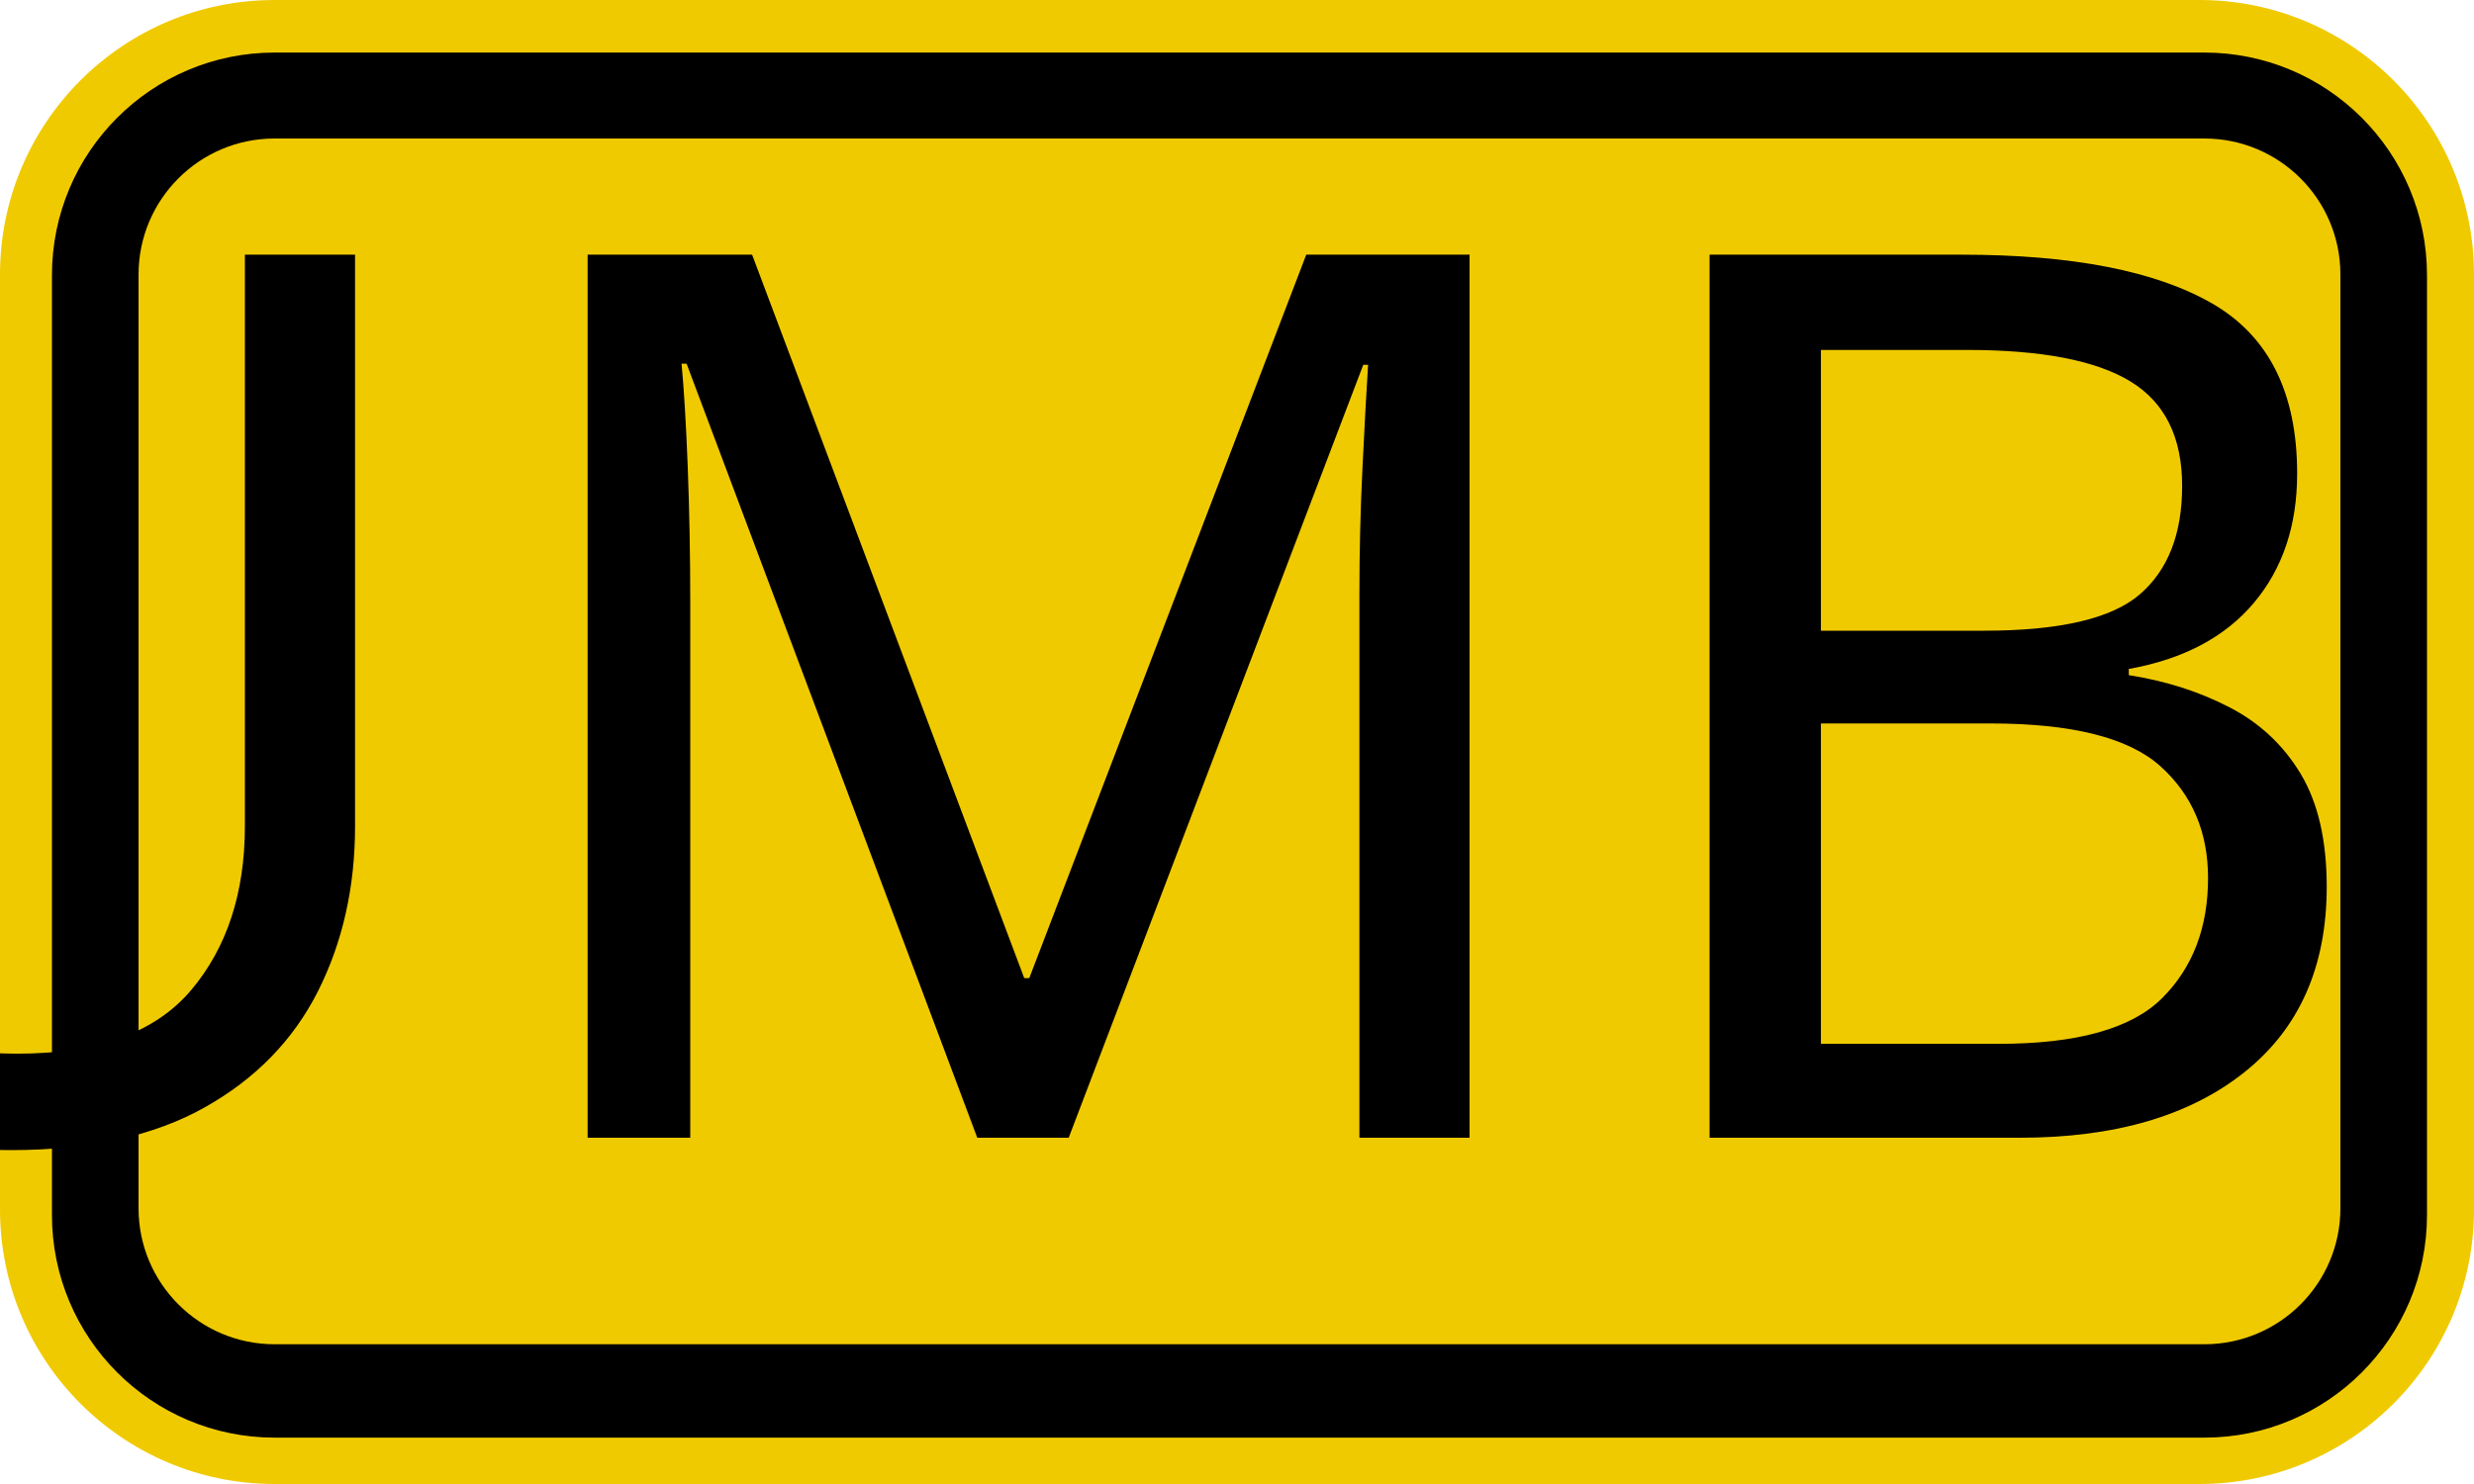
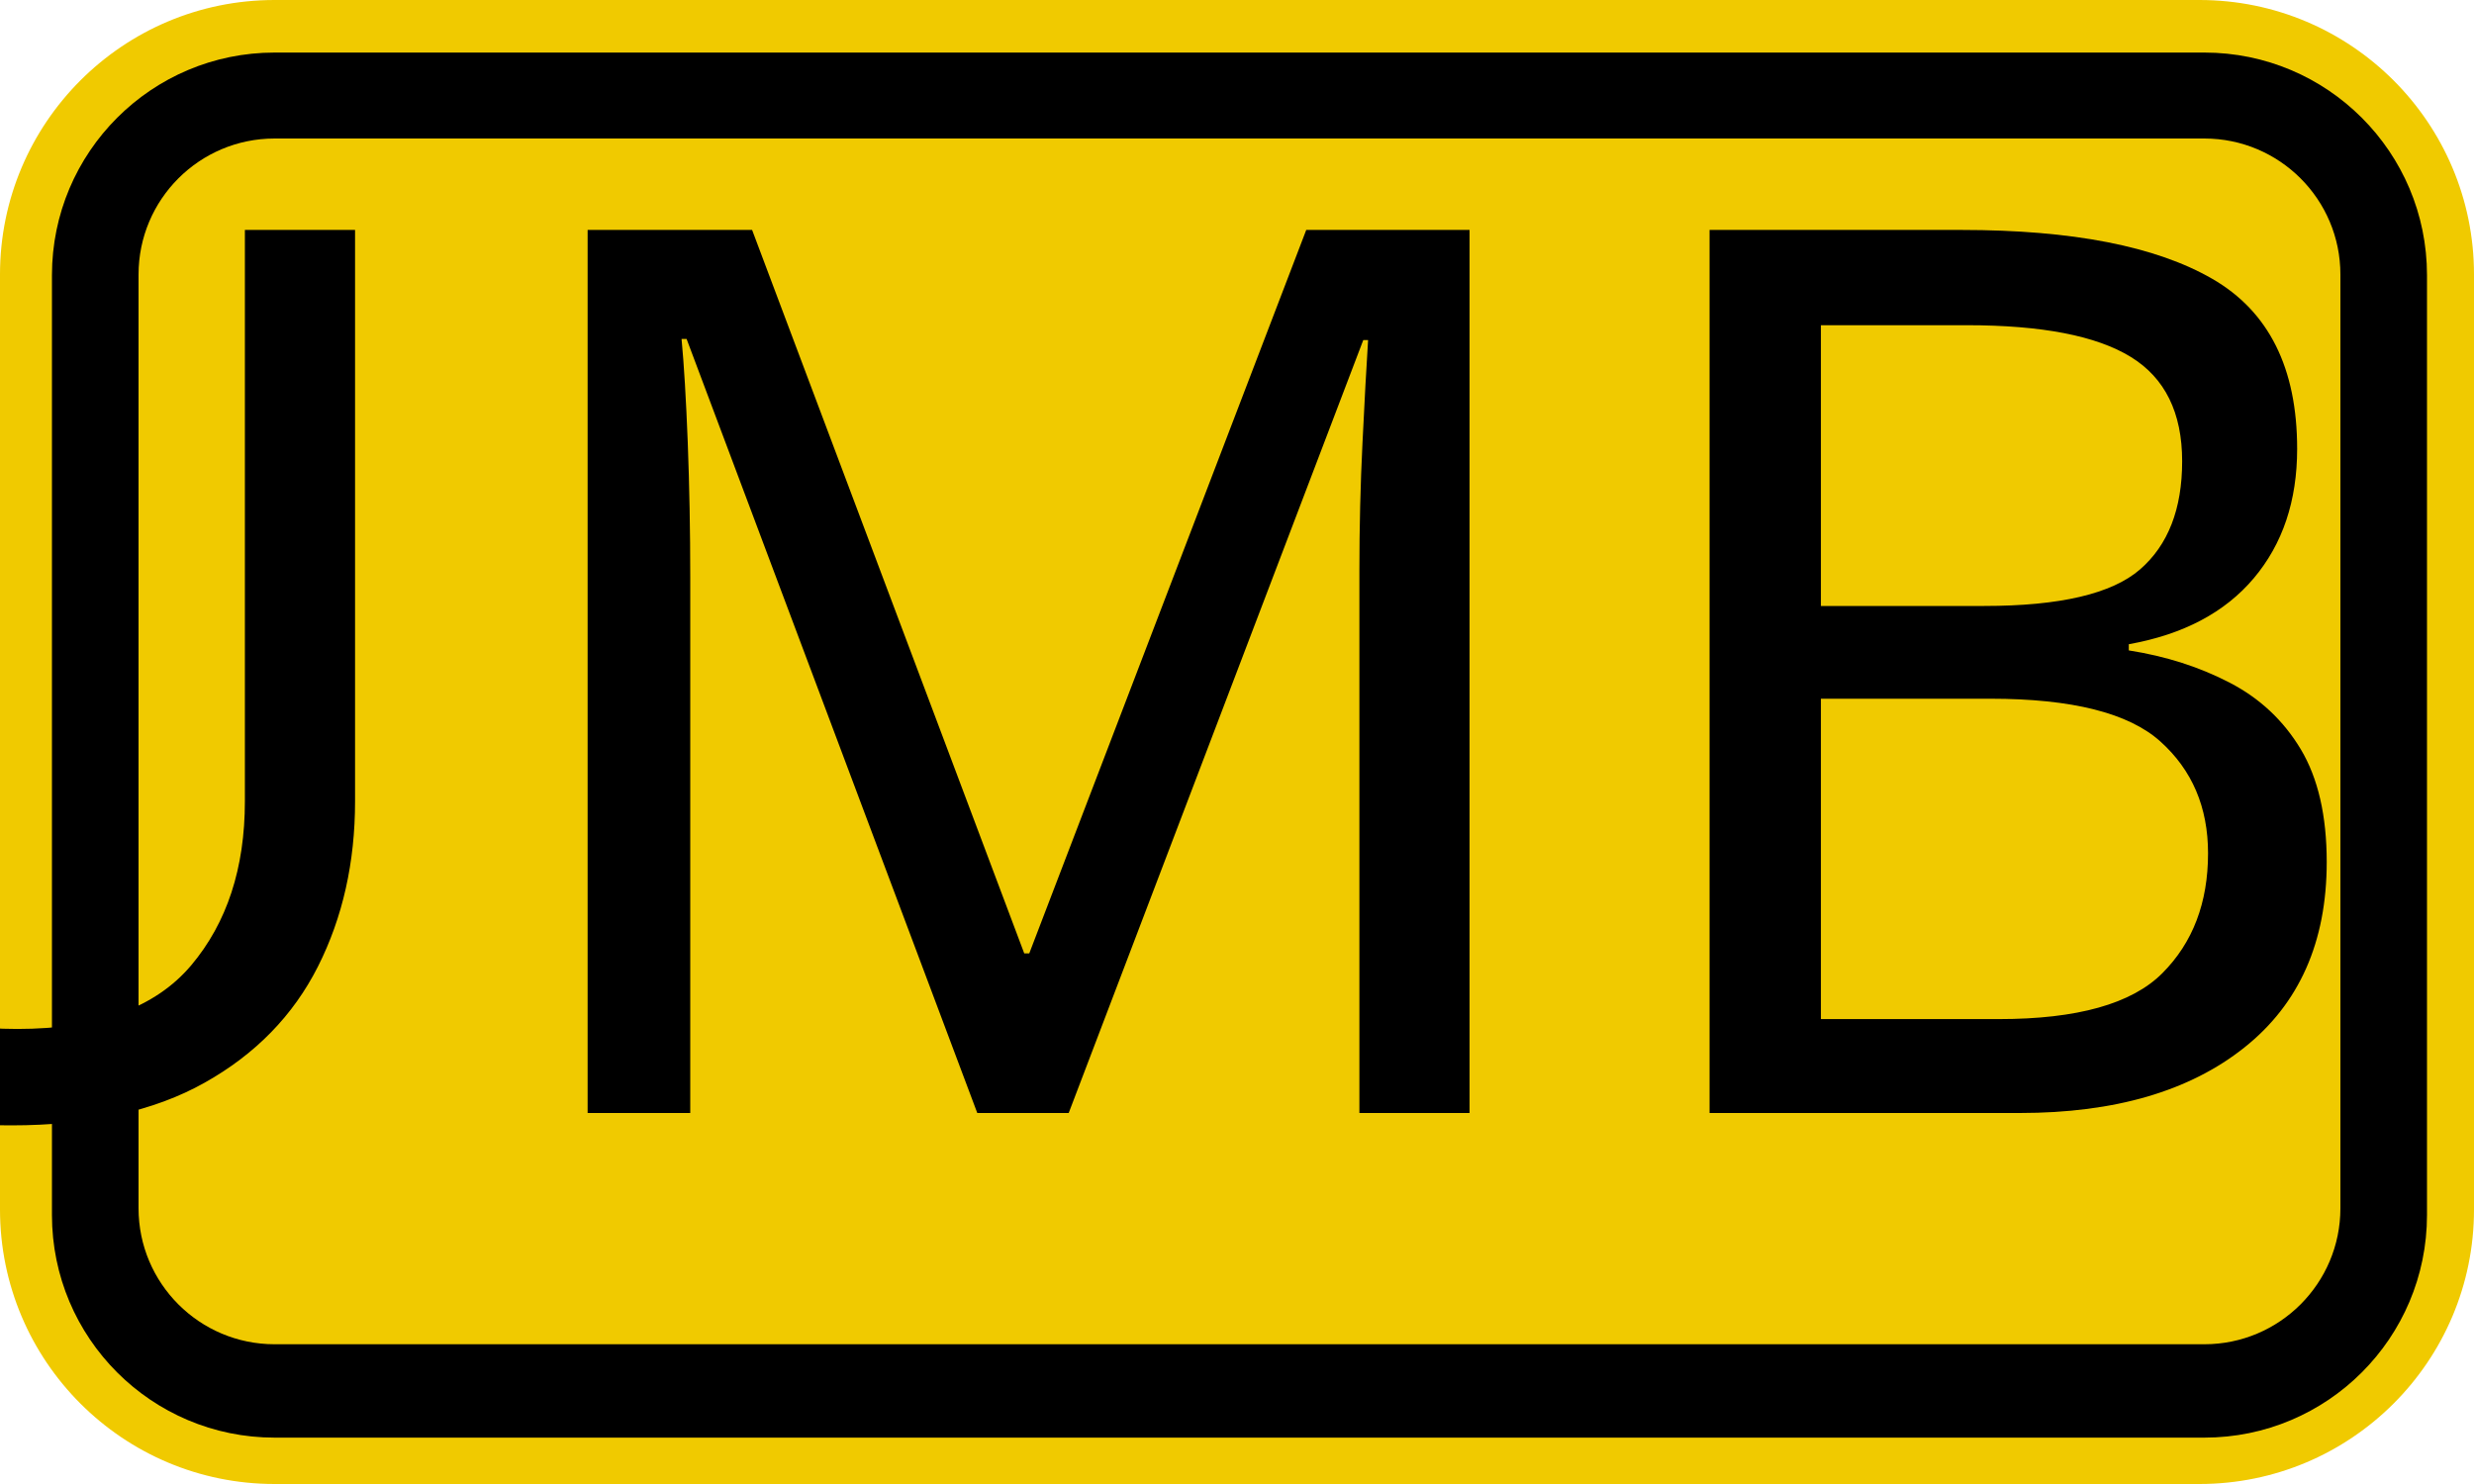
<svg xmlns="http://www.w3.org/2000/svg" height="120px" width="200px" version="1.1" viewBox="-100 0 200 120">
  <g fill-rule="evenodd">
    <rect rx="22.2" ry="22.2" height="120" width="200" y="0" x="-100" fill="#F0CA00" />
    <rect rx="18" ry="18" height="112" width="192" y="4.25" x="-95.8" />
    <rect rx="11" ry="11" height="97.5" width="178" y="11.2" x="-88.8" fill="#F0CA00" />
    <text letter-spacing="0px" text-anchor="middle" word-spacing="0px" text-align="center" font-size="100px" line-height="100%" y="60" x="100" font-family="'Roadgeek 2014 Series D'" fill="#000000">
-       <tspan y="92" x="0">***NUMBER***</tspan>
+       <tspan y="90" x="0">***NUMBER***</tspan>
    </text>
  </g>
</svg>
